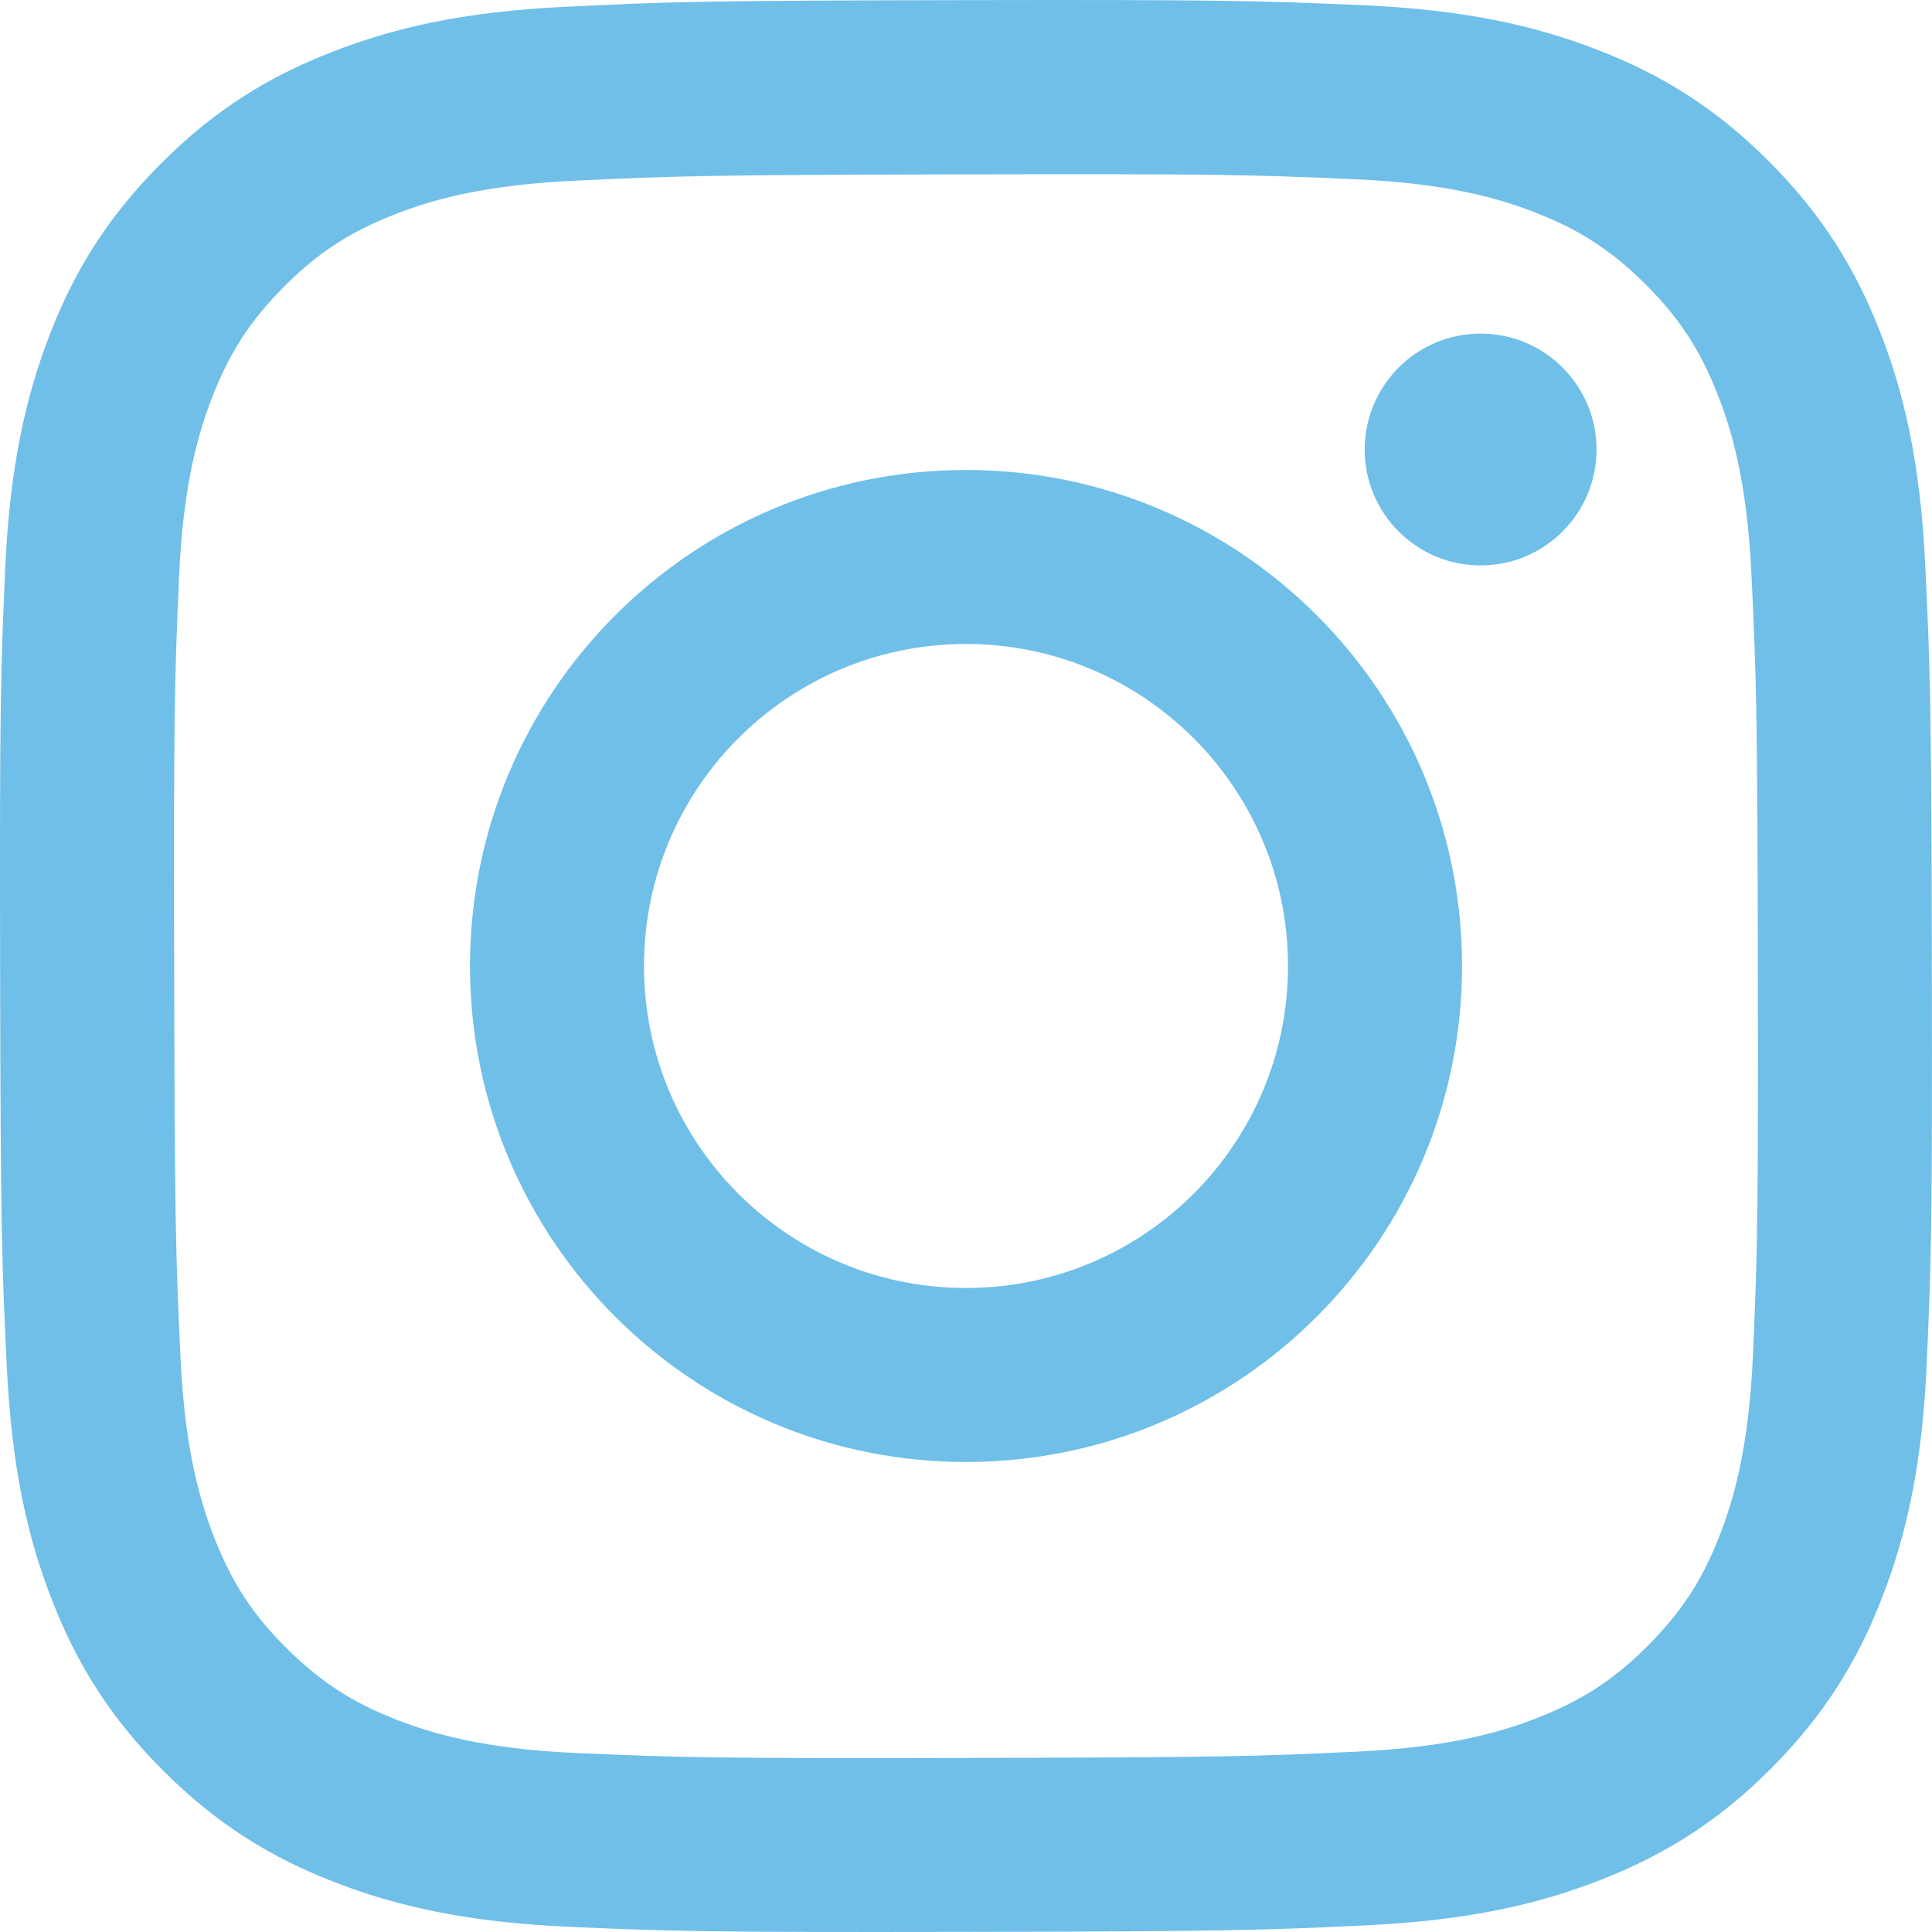
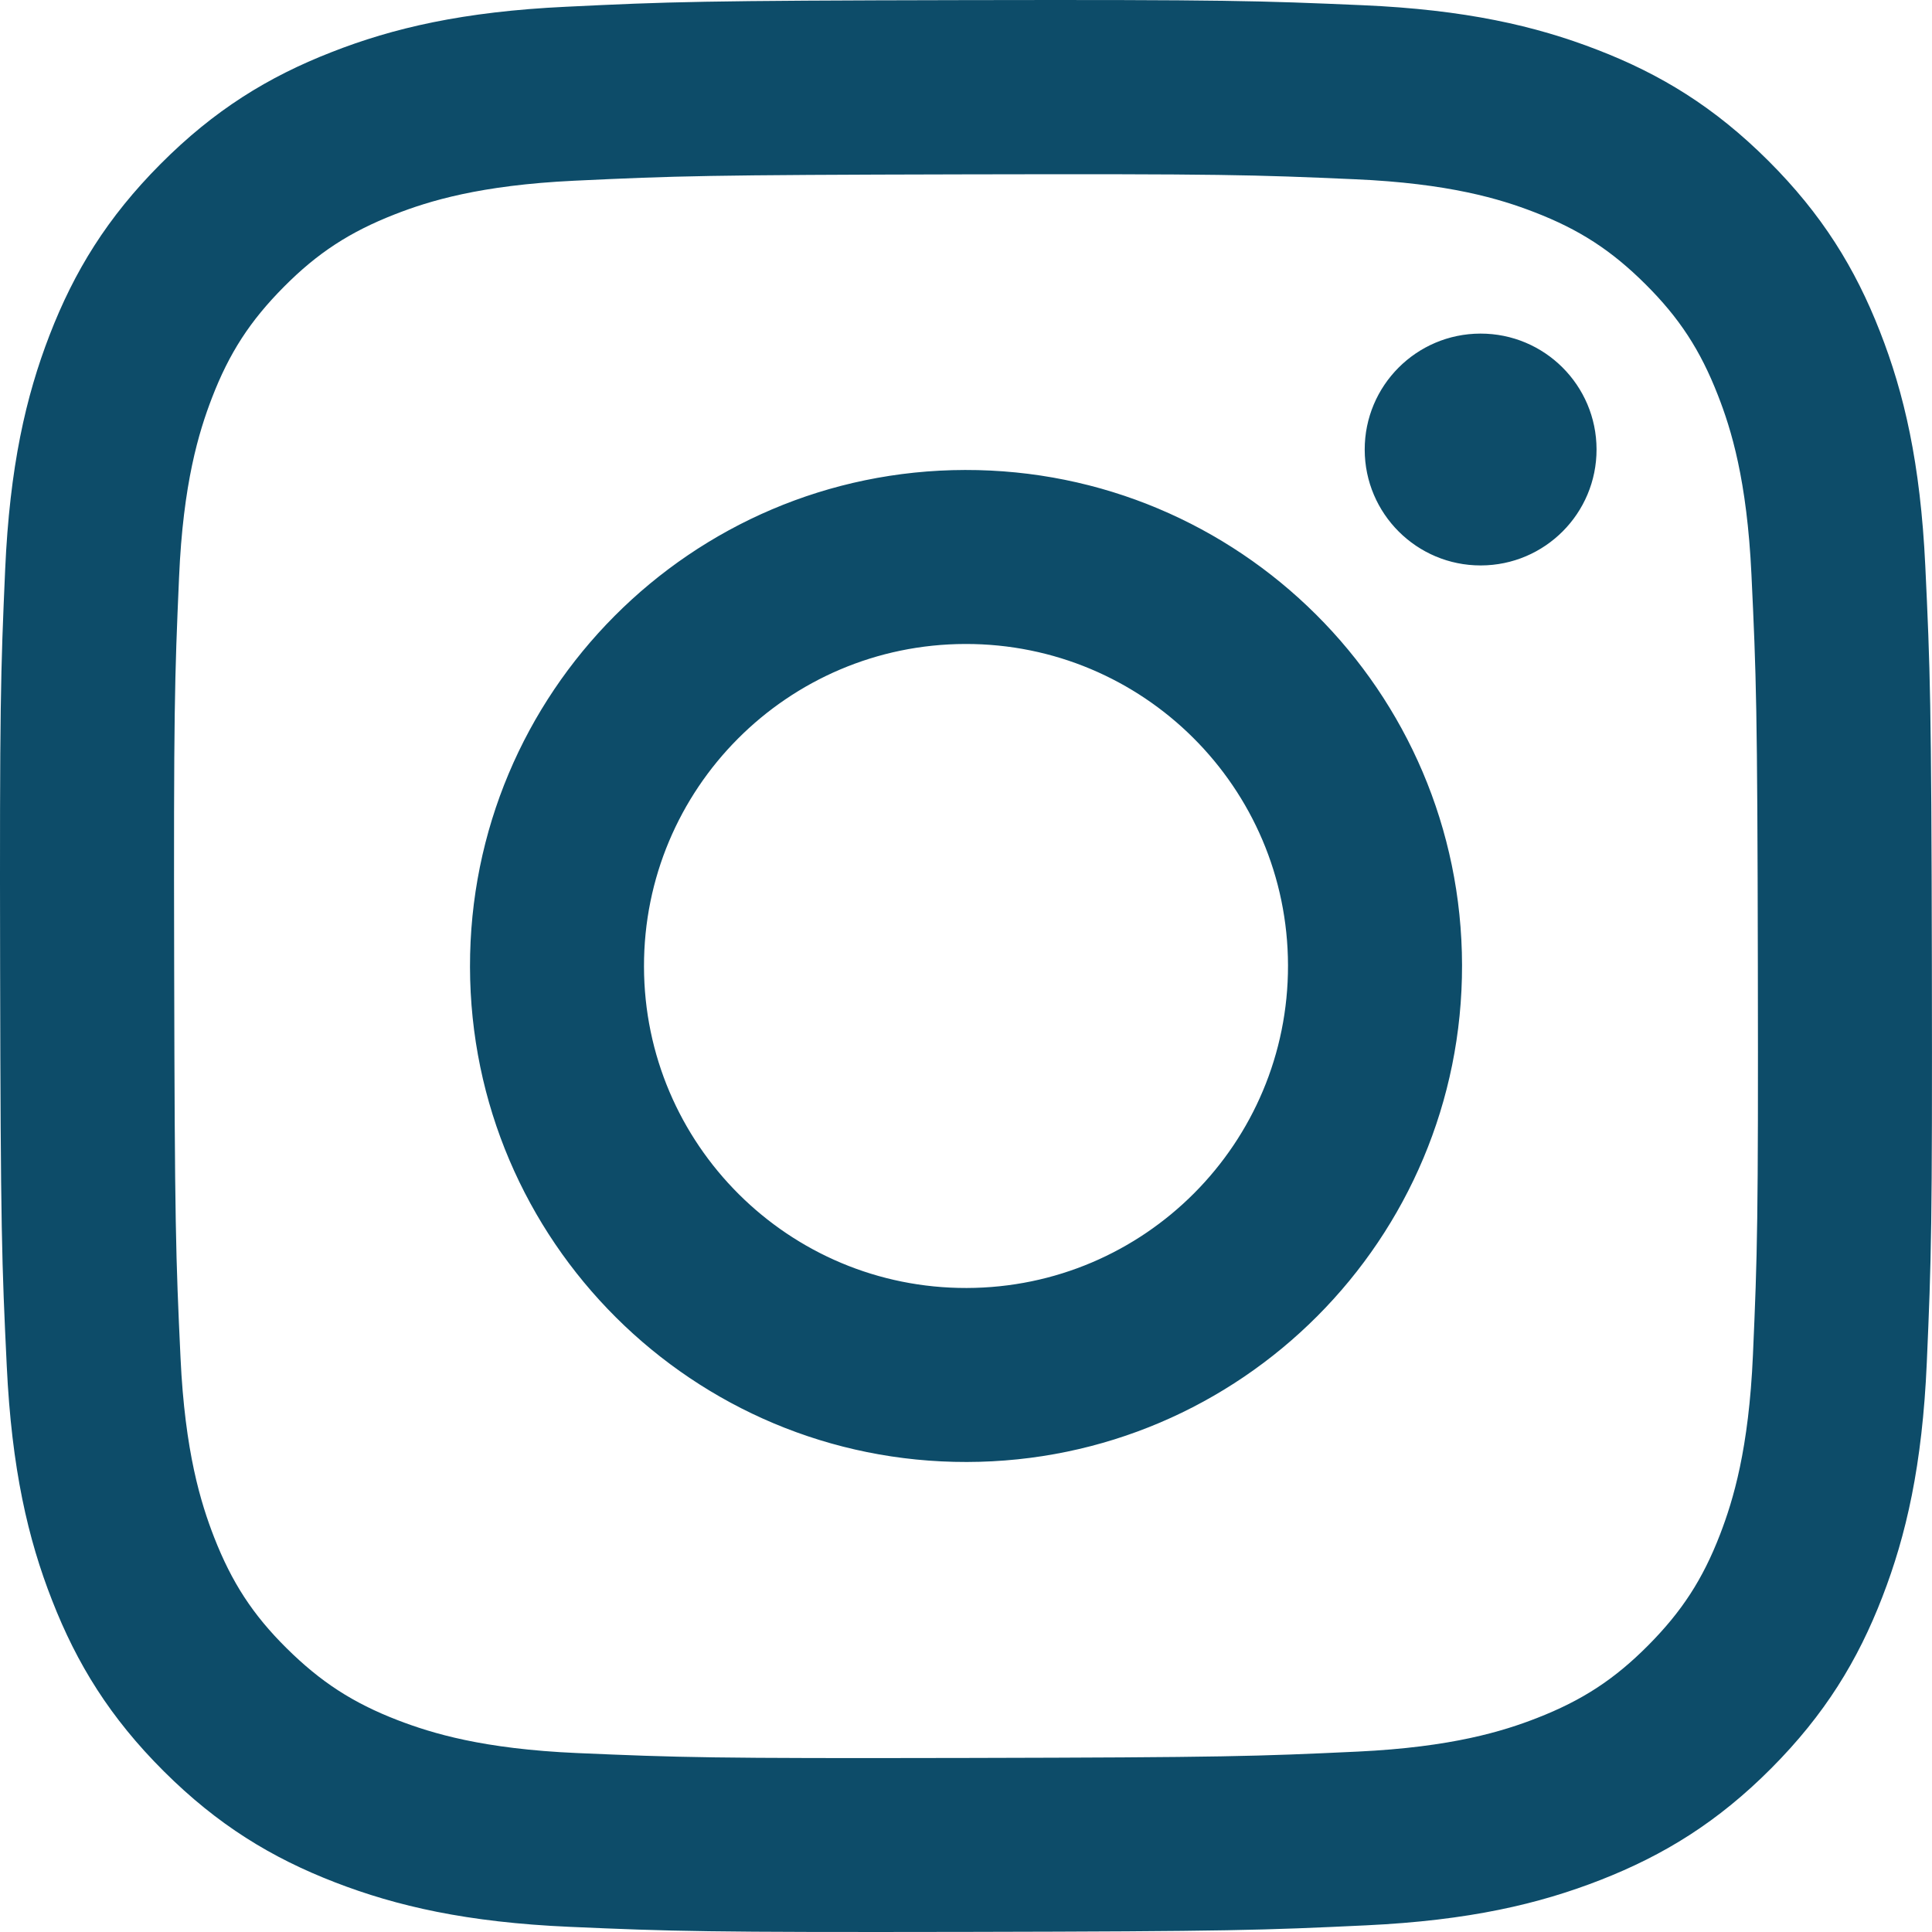
<svg xmlns="http://www.w3.org/2000/svg" id="Layer_1" data-name="Layer 1" viewBox="0 0 1000 1000">
-   <path d="M295.42,6c-53.2,2.51-89.53,11-121.29,23.48-32.87,12.81-60.73,30-88.45,57.82S40.89,143,28.17,175.92c-12.31,31.83-20.65,68.19-23,121.42S2.3,367.68,2.56,503.46,3.42,656.26,6,709.6c2.54,53.19,11,89.51,23.48,121.28,12.83,32.87,30,60.72,57.83,88.45S143,964.09,176,976.83c31.8,12.29,68.17,20.67,121.39,23s70.35,2.87,206.09,2.61,152.83-.86,206.16-3.39S799.1,988,830.88,975.58c32.87-12.86,60.74-30,88.45-57.84S964.1,862,976.81,829.06c12.32-31.8,20.69-68.17,23-121.35,2.33-53.37,2.88-70.41,2.62-206.17s-.87-152.78-3.4-206.1-11-89.53-23.47-121.32c-12.85-32.87-30-60.7-57.82-88.45S862,40.87,829.07,28.19c-31.82-12.31-68.17-20.7-121.39-23S637.33,2.3,501.54,2.56,348.75,3.4,295.42,6m5.84,903.88c-48.75-2.12-75.22-10.22-92.86-17-23.36-9-40-19.88-57.58-37.29s-28.38-34.11-37.5-57.42c-6.85-17.64-15.1-44.08-17.38-92.83-2.48-52.69-3-68.51-3.29-202s.22-149.29,2.53-202c2.08-48.71,10.23-75.21,17-92.84,9-23.39,19.84-40,37.29-57.57s34.1-28.39,57.43-37.51c17.62-6.88,44.06-15.06,92.79-17.38,52.73-2.5,68.53-3,202-3.29s149.31.21,202.06,2.53c48.71,2.12,75.22,10.19,92.83,17,23.37,9,40,19.81,57.57,37.29s28.4,34.07,37.52,57.45c6.89,17.57,15.07,44,17.37,92.76,2.51,52.73,3.08,68.54,3.32,202s-.23,149.31-2.54,202c-2.13,48.75-10.21,75.23-17,92.89-9,23.35-19.85,40-37.31,57.56s-34.09,28.38-57.43,37.5c-17.6,6.87-44.07,15.07-92.76,17.39-52.73,2.48-68.53,3-202.05,3.29s-149.27-.25-202-2.53m407.6-674.61a60,60,0,1,0,59.88-60.1,60,60,0,0,0-59.88,60.1M245.77,503c.28,141.8,115.44,256.49,257.21,256.22S759.52,643.8,759.25,502,643.79,245.48,502,245.76,245.5,361.22,245.77,503m90.06-.18a166.67,166.67,0,1,1,167,166.34,166.65,166.65,0,0,1-167-166.34" transform="translate(-2.5 -2.5)" fill="#70BFE8" />
+   <path d="M295.42,6c-53.2,2.51-89.53,11-121.29,23.48-32.87,12.81-60.73,30-88.45,57.82S40.89,143,28.17,175.92c-12.31,31.83-20.65,68.19-23,121.42S2.3,367.68,2.56,503.46,3.42,656.26,6,709.6c2.54,53.19,11,89.51,23.48,121.28,12.83,32.87,30,60.72,57.83,88.45S143,964.09,176,976.83c31.8,12.29,68.17,20.67,121.39,23s70.35,2.87,206.09,2.61,152.83-.86,206.16-3.39S799.1,988,830.88,975.58c32.87-12.86,60.74-30,88.45-57.84S964.1,862,976.81,829.06c12.32-31.8,20.69-68.17,23-121.35,2.33-53.37,2.88-70.41,2.62-206.17s-.87-152.78-3.4-206.1-11-89.53-23.47-121.32c-12.85-32.87-30-60.7-57.82-88.45S862,40.87,829.07,28.19c-31.82-12.31-68.17-20.7-121.39-23S637.33,2.3,501.54,2.56,348.75,3.4,295.42,6m5.84,903.88c-48.75-2.12-75.22-10.22-92.86-17-23.36-9-40-19.88-57.58-37.29s-28.38-34.11-37.5-57.42c-6.85-17.64-15.1-44.08-17.38-92.83-2.48-52.69-3-68.51-3.29-202s.22-149.29,2.53-202c2.08-48.71,10.23-75.21,17-92.84,9-23.39,19.84-40,37.29-57.57s34.1-28.39,57.43-37.51c17.62-6.88,44.06-15.06,92.79-17.38,52.73-2.5,68.53-3,202-3.29s149.31.21,202.06,2.53c48.71,2.12,75.22,10.19,92.83,17,23.37,9,40,19.81,57.57,37.29s28.4,34.07,37.52,57.45c6.89,17.57,15.07,44,17.37,92.76,2.51,52.73,3.08,68.54,3.32,202s-.23,149.31-2.54,202c-2.13,48.75-10.21,75.23-17,92.89-9,23.35-19.85,40-37.31,57.56s-34.09,28.38-57.43,37.5c-17.6,6.87-44.07,15.07-92.76,17.39-52.73,2.48-68.53,3-202.05,3.29s-149.27-.25-202-2.53m407.6-674.61a60,60,0,1,0,59.88-60.1,60,60,0,0,0-59.88,60.1M245.77,503c.28,141.8,115.44,256.49,257.21,256.22S759.52,643.8,759.25,502,643.79,245.48,502,245.76,245.5,361.22,245.77,503m90.06-.18a166.67,166.67,0,1,1,167,166.34,166.65,166.65,0,0,1-167-166.34" transform="translate(-2.5 -2.5)" fill="#0D4C69" />
</svg>
